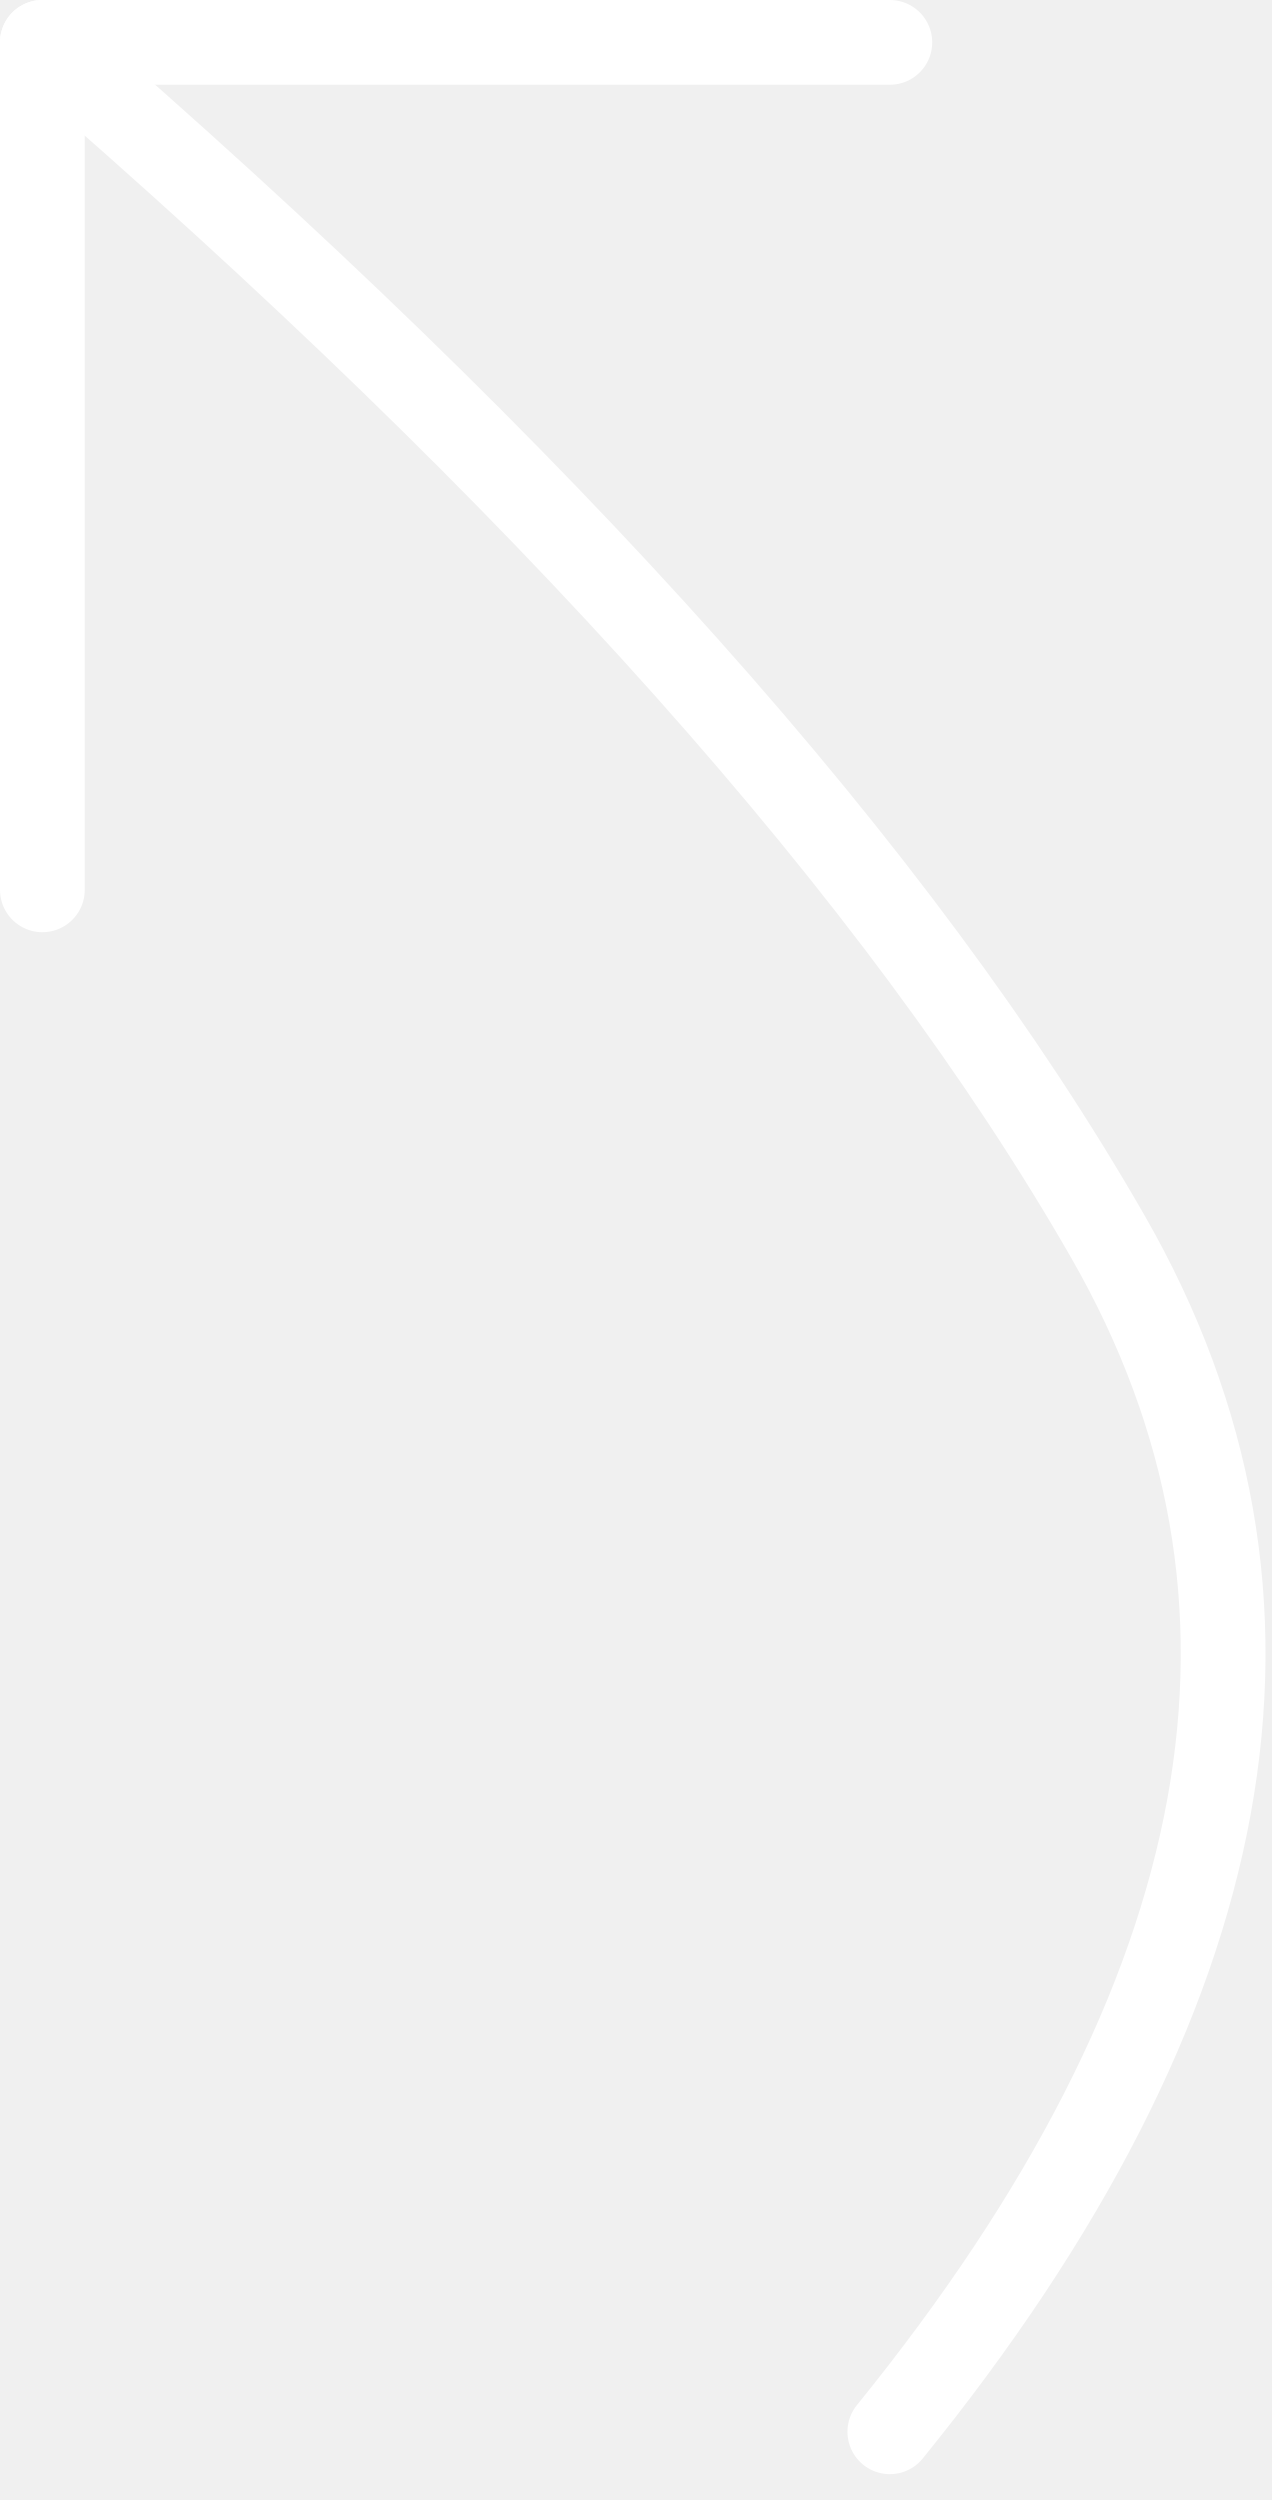
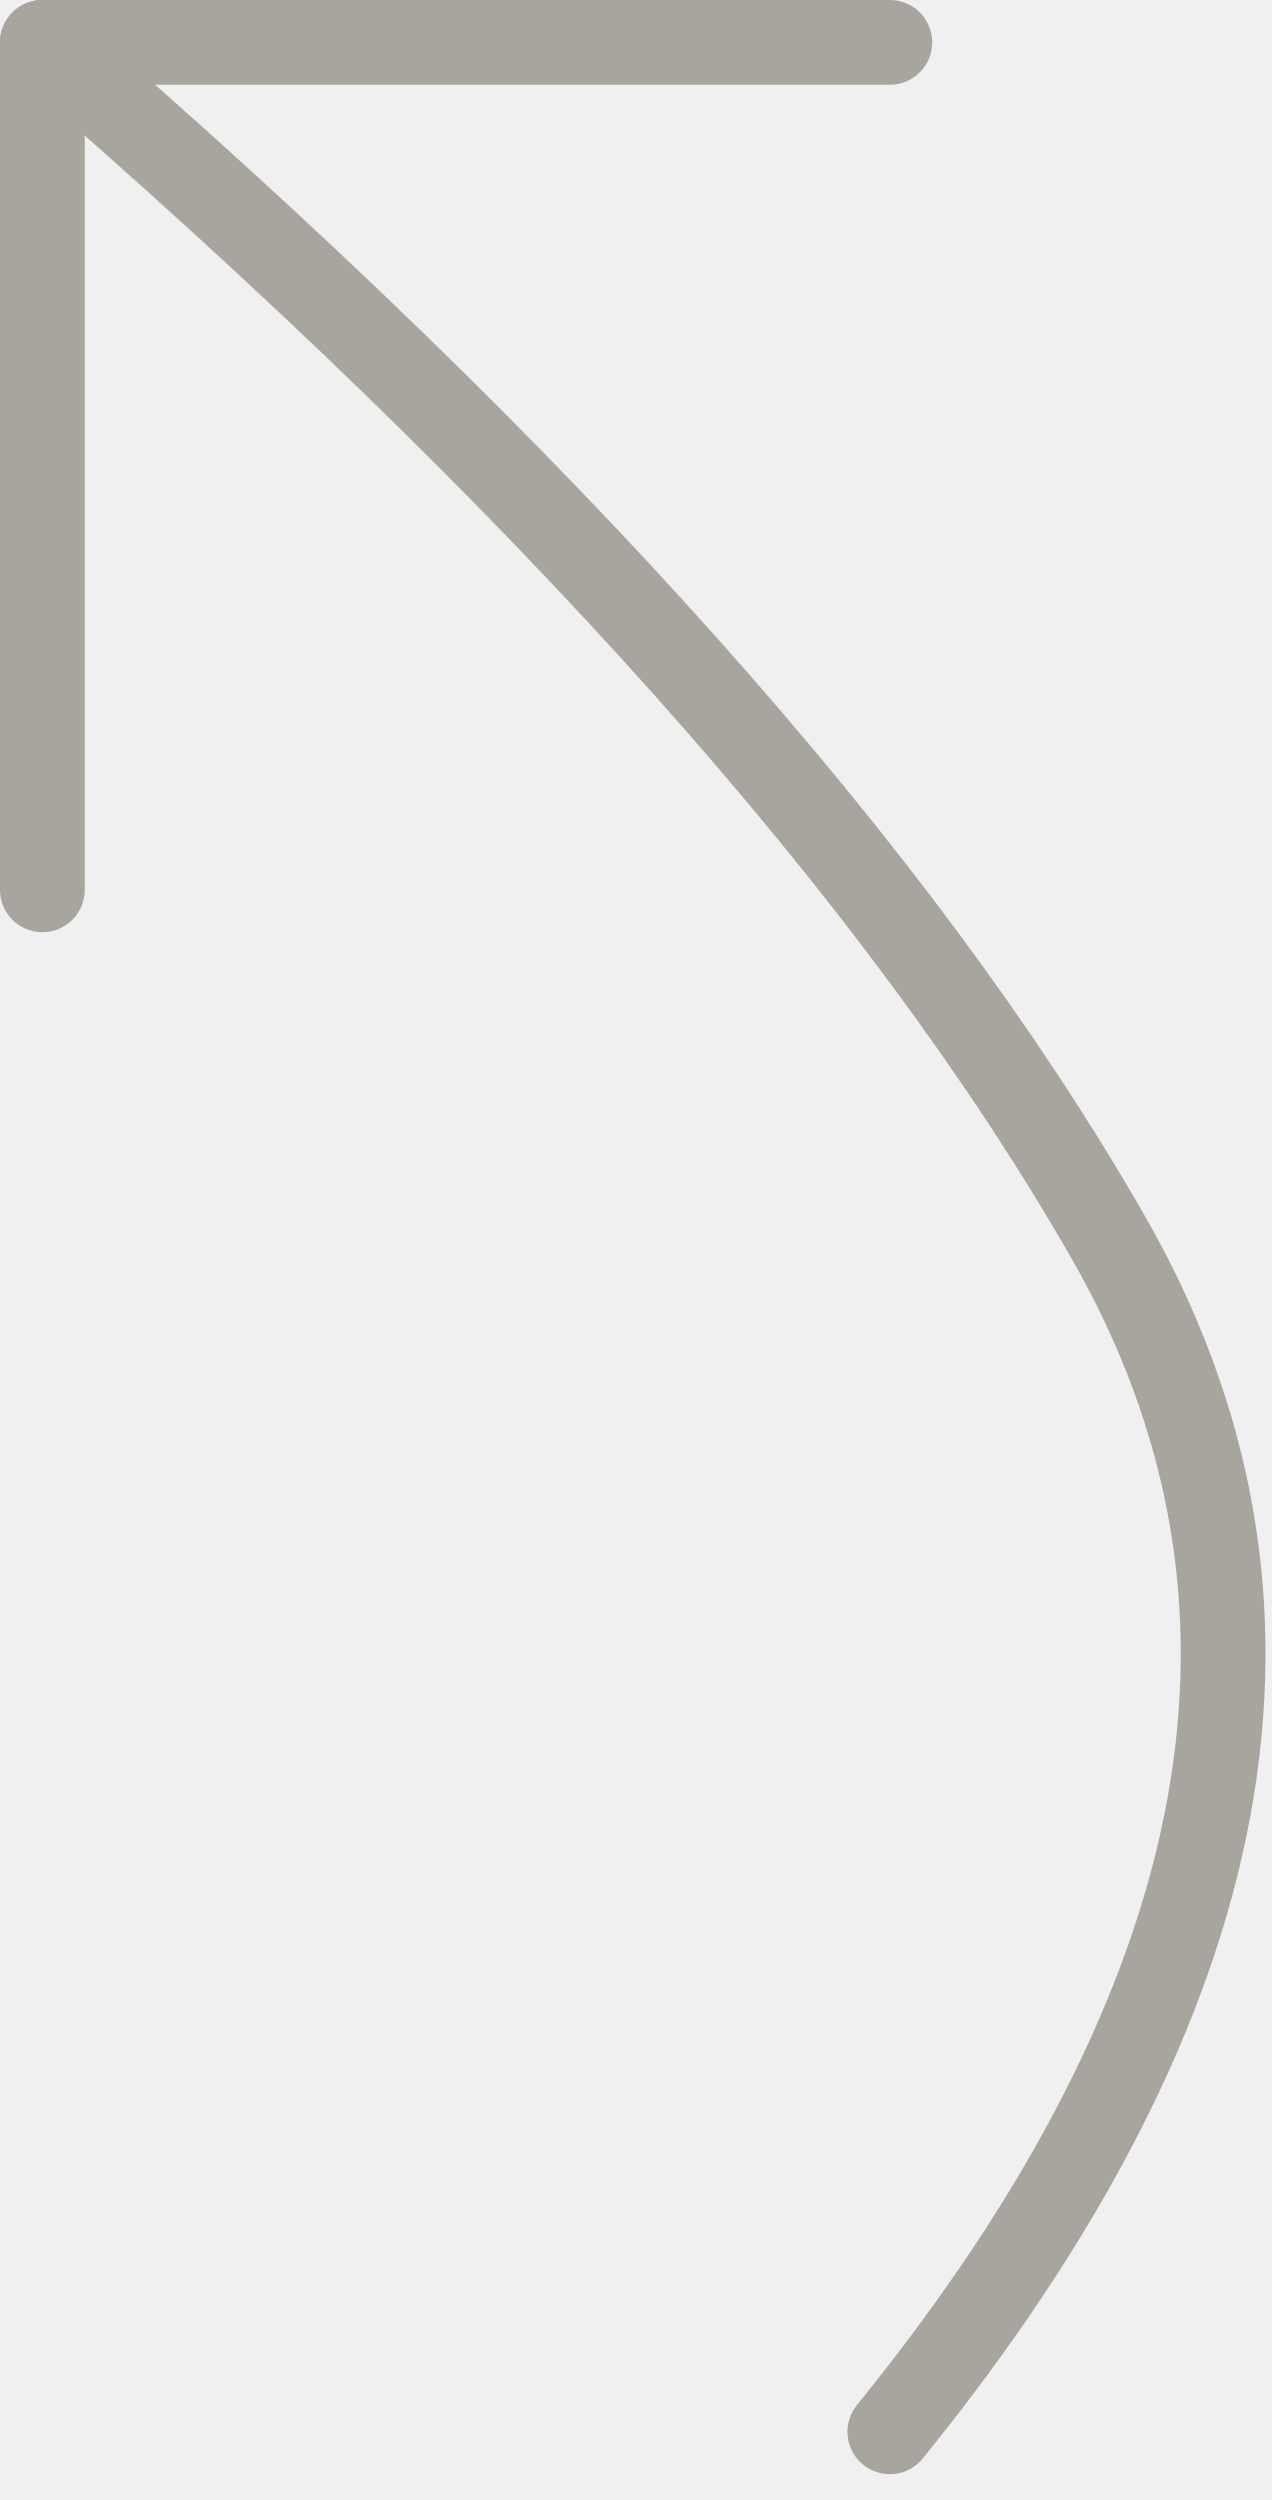
<svg xmlns="http://www.w3.org/2000/svg" width="30" height="59" viewBox="0 0 30 59">
-   <g fill="none" fill-rule="evenodd" stroke="#FFF" stroke-linecap="round" stroke-linejoin="round" stroke-width="2">
+   <g fill="none" fill-rule="evenodd" stroke="#a7a59e" stroke-linecap="round" stroke-linejoin="round" stroke-width="2">
    <path d="M1 1c11.878 10.263 20.262 19.661 25.152 28.195 4.89 8.533 3.172 17.931-5.152 28.195" />
    <path d="M21 1H1v20" />
  </g>
</svg>
